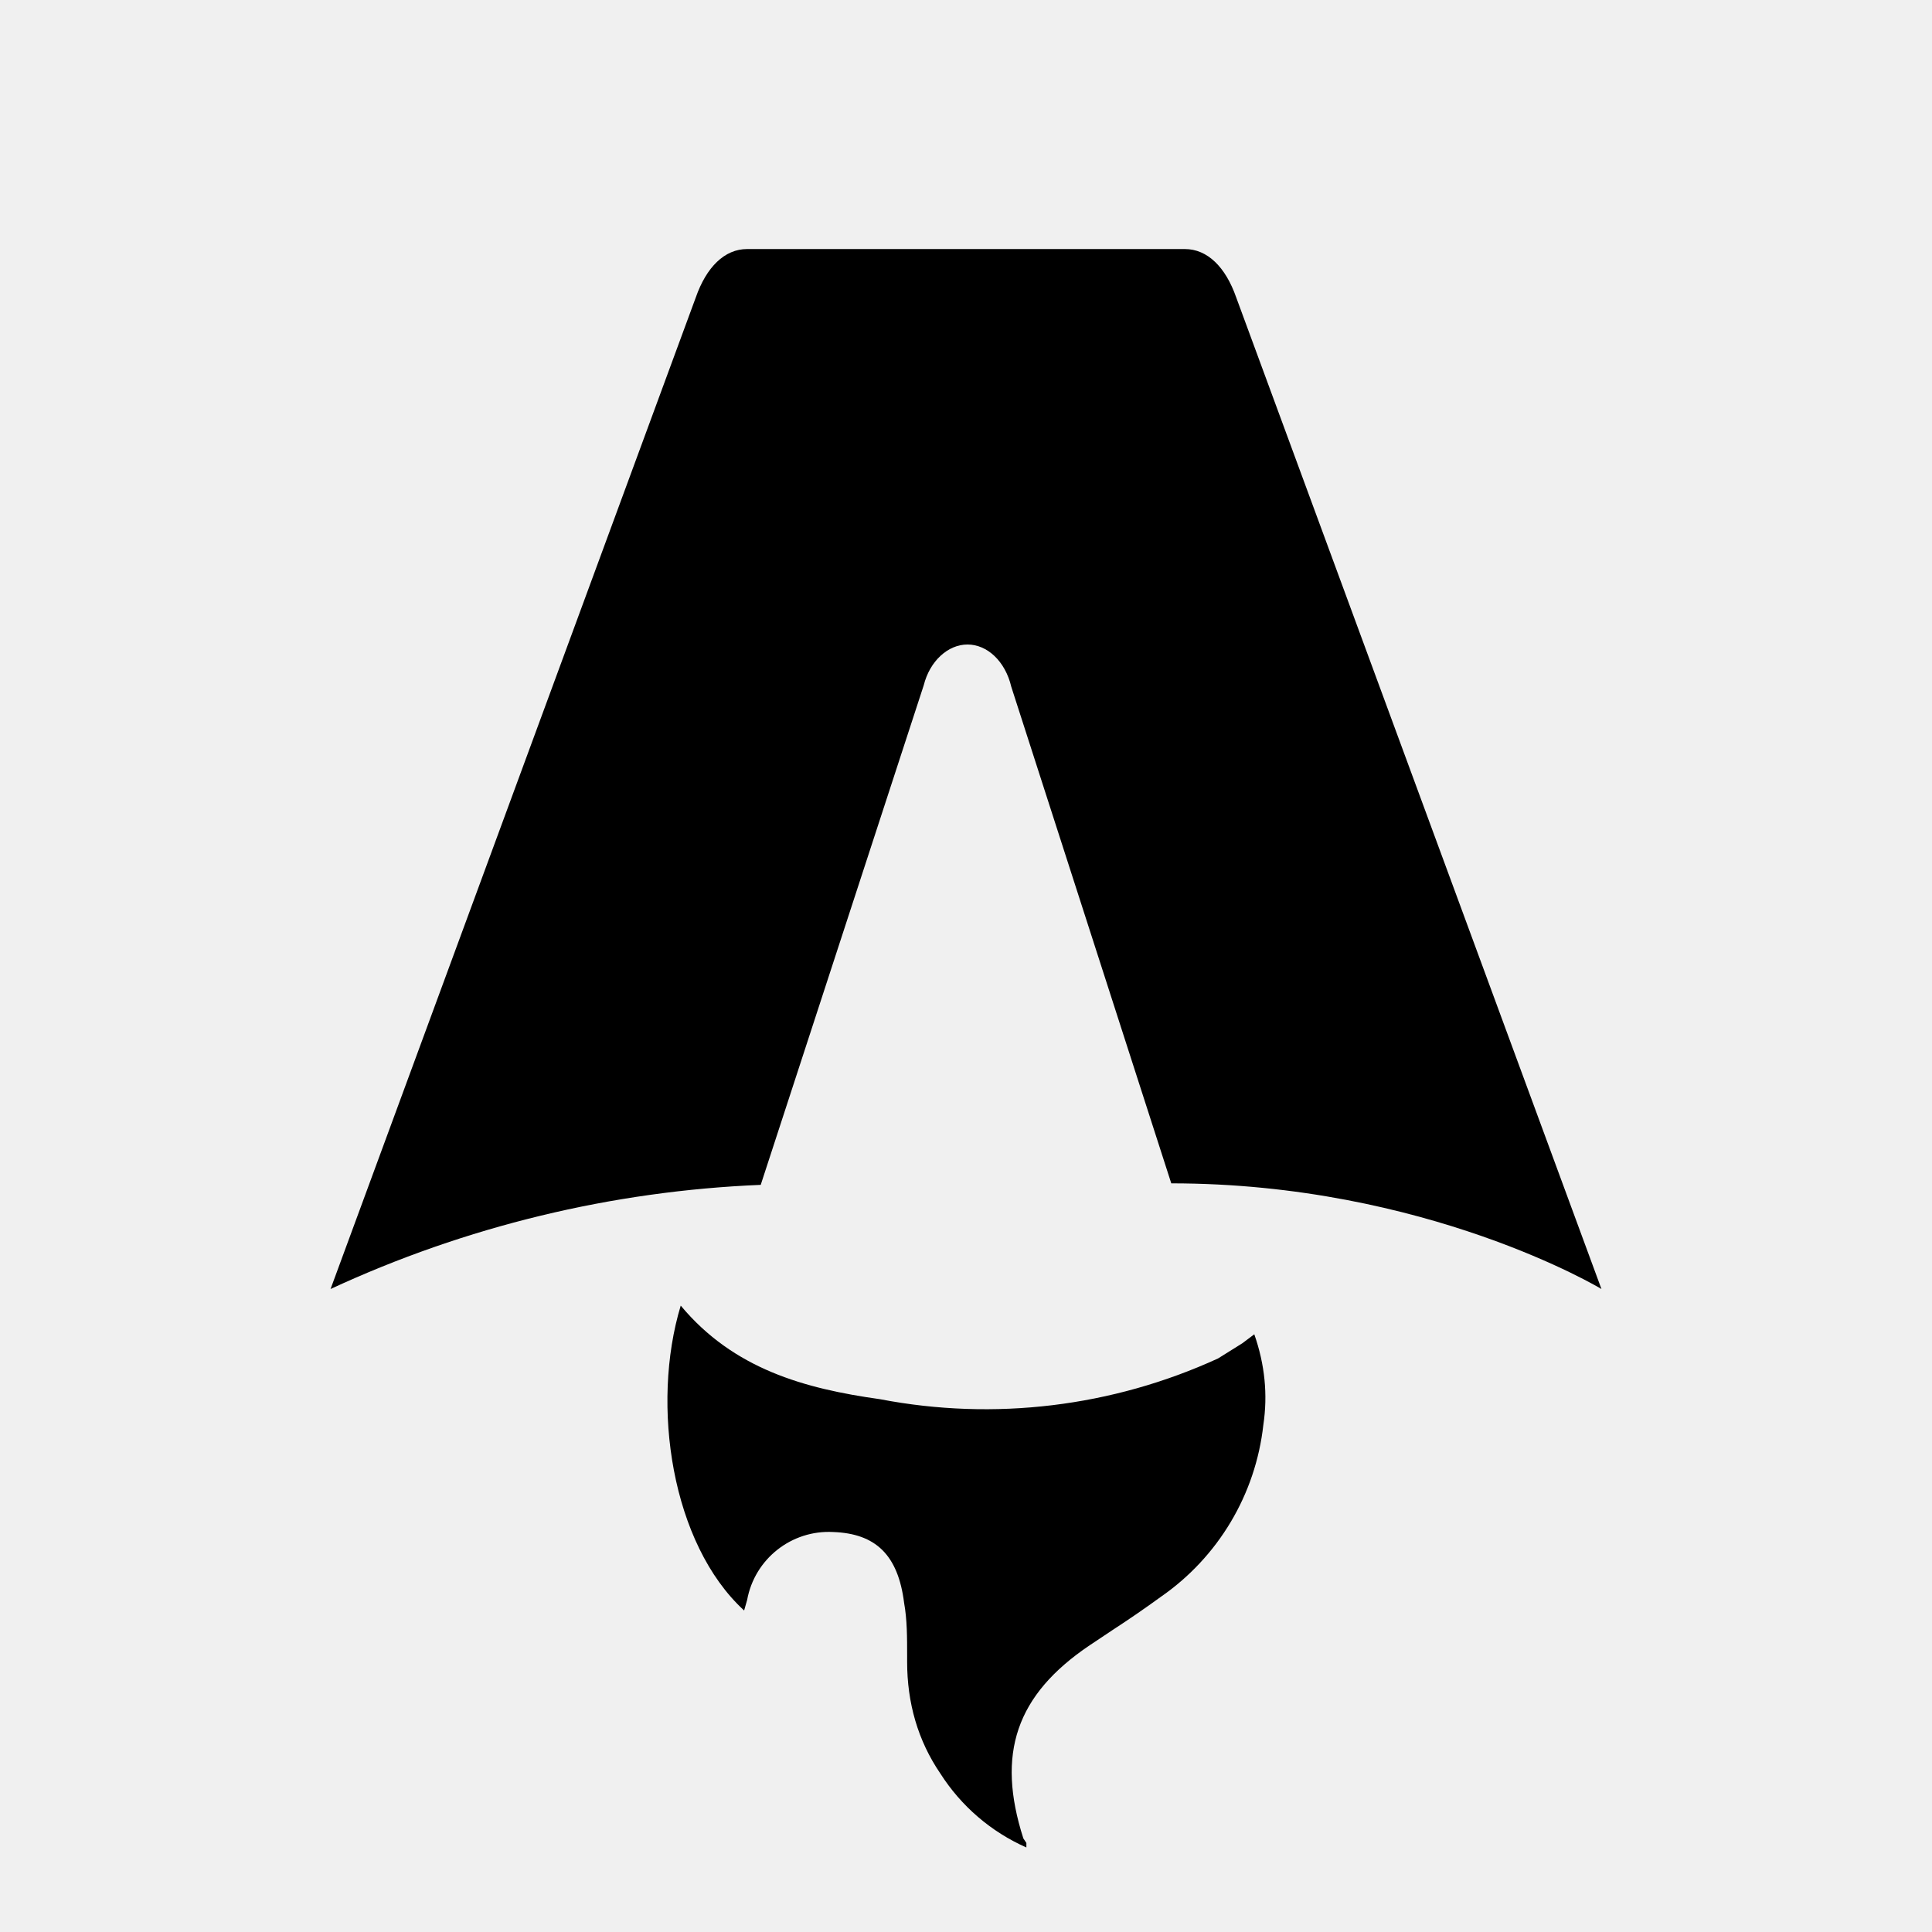
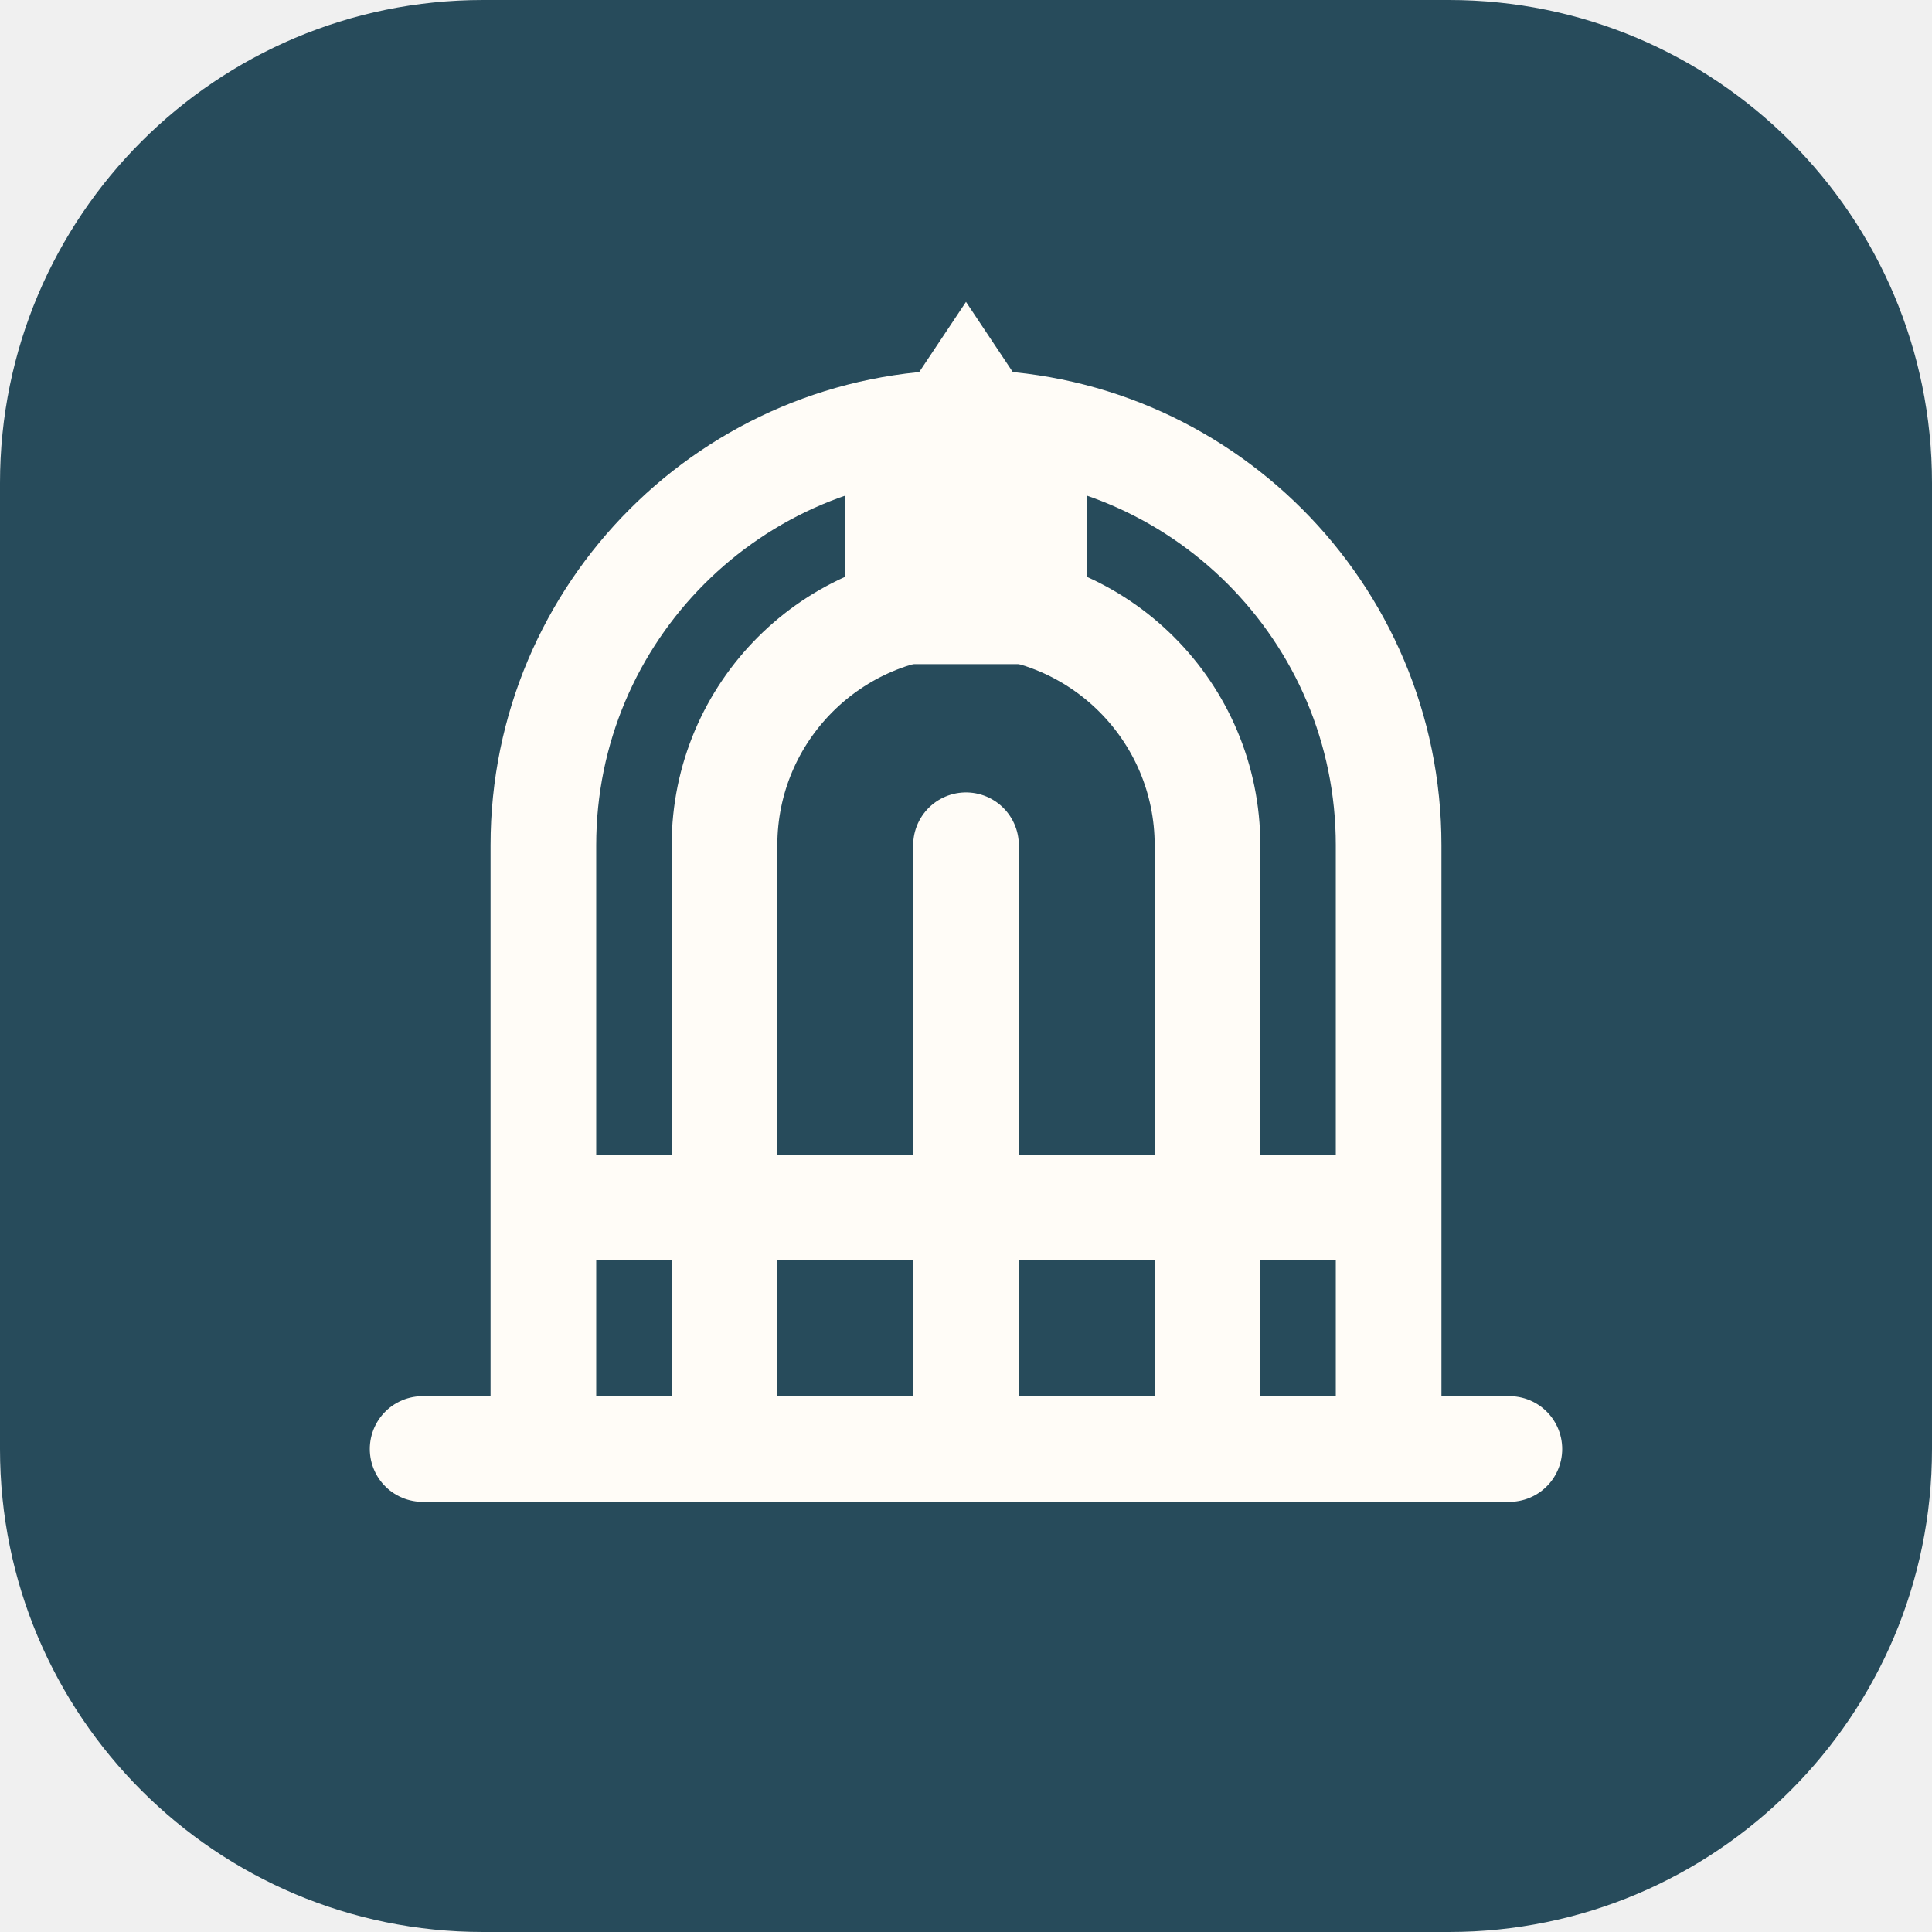
- <svg xmlns="http://www.w3.org/2000/svg" fill="none" viewBox="0 0 128 128">
-   <path d="M50.4 78.5a75.1 75.1 0 0 0-28.5 6.9l24.2-65.7c.7-2 1.9-3.2 3.4-3.2h29c1.5 0 2.7 1.2 3.4 3.2l24.2 65.7s-11.6-7-28.5-7L67 45.5c-.4-1.7-1.6-2.8-2.9-2.8-1.3 0-2.5 1.1-2.9 2.7L50.4 78.5Zm-1.1 28.2Zm-4.2-20.2c-2 6.6-.6 15.8 4.2 20.2a17.5 17.5 0 0 1 .2-.7 5.5 5.5 0 0 1 5.7-4.5c2.8.1 4.3 1.5 4.7 4.7.2 1.1.2 2.3.2 3.5v.4c0 2.7.7 5.2 2.2 7.4a13 13 0 0 0 5.7 4.9v-.3l-.2-.3c-1.8-5.6-.5-9.5 4.4-12.8l1.5-1a73 73 0 0 0 3.2-2.2 16 16 0 0 0 6.8-11.4c.3-2 .1-4-.6-6l-.8.6-1.6 1a37 37 0 0 1-22.4 2.7c-5-.7-9.7-2-13.2-6.2Z" />
+ <svg xmlns="http://www.w3.org/2000/svg" viewBox="0 0 32 32">
  <style>
-         path { fill: #000; }
-         @media (prefers-color-scheme: dark) {
-             path { fill: #FFF; }
-         }
-     </style>
+     .tile { fill: #274b5b; }
+     .mark { color: #fffcf7; }
+     @media (prefers-color-scheme: dark) {
+       .tile { fill: #bfd1d7; }
+       .mark { color: #17242b; }
+     }
+   </style>
+   <rect class="tile" width="32" height="32" rx="8" />
+   <g class="mark" transform="translate(4 4)">
+     <path d="M5 20V10a7 7 0 0 1 14 0v10M8 20V10a4 4 0 0 1 8 0v10M12 10v10M3 20h18M5 16h14" fill="none" stroke="currentColor" stroke-width="1.75" stroke-linecap="round" stroke-linejoin="round" />
+     <path d="m10 4 2-3 2 3v3h-4Z" fill="currentColor" />
+   </g>
</svg>
